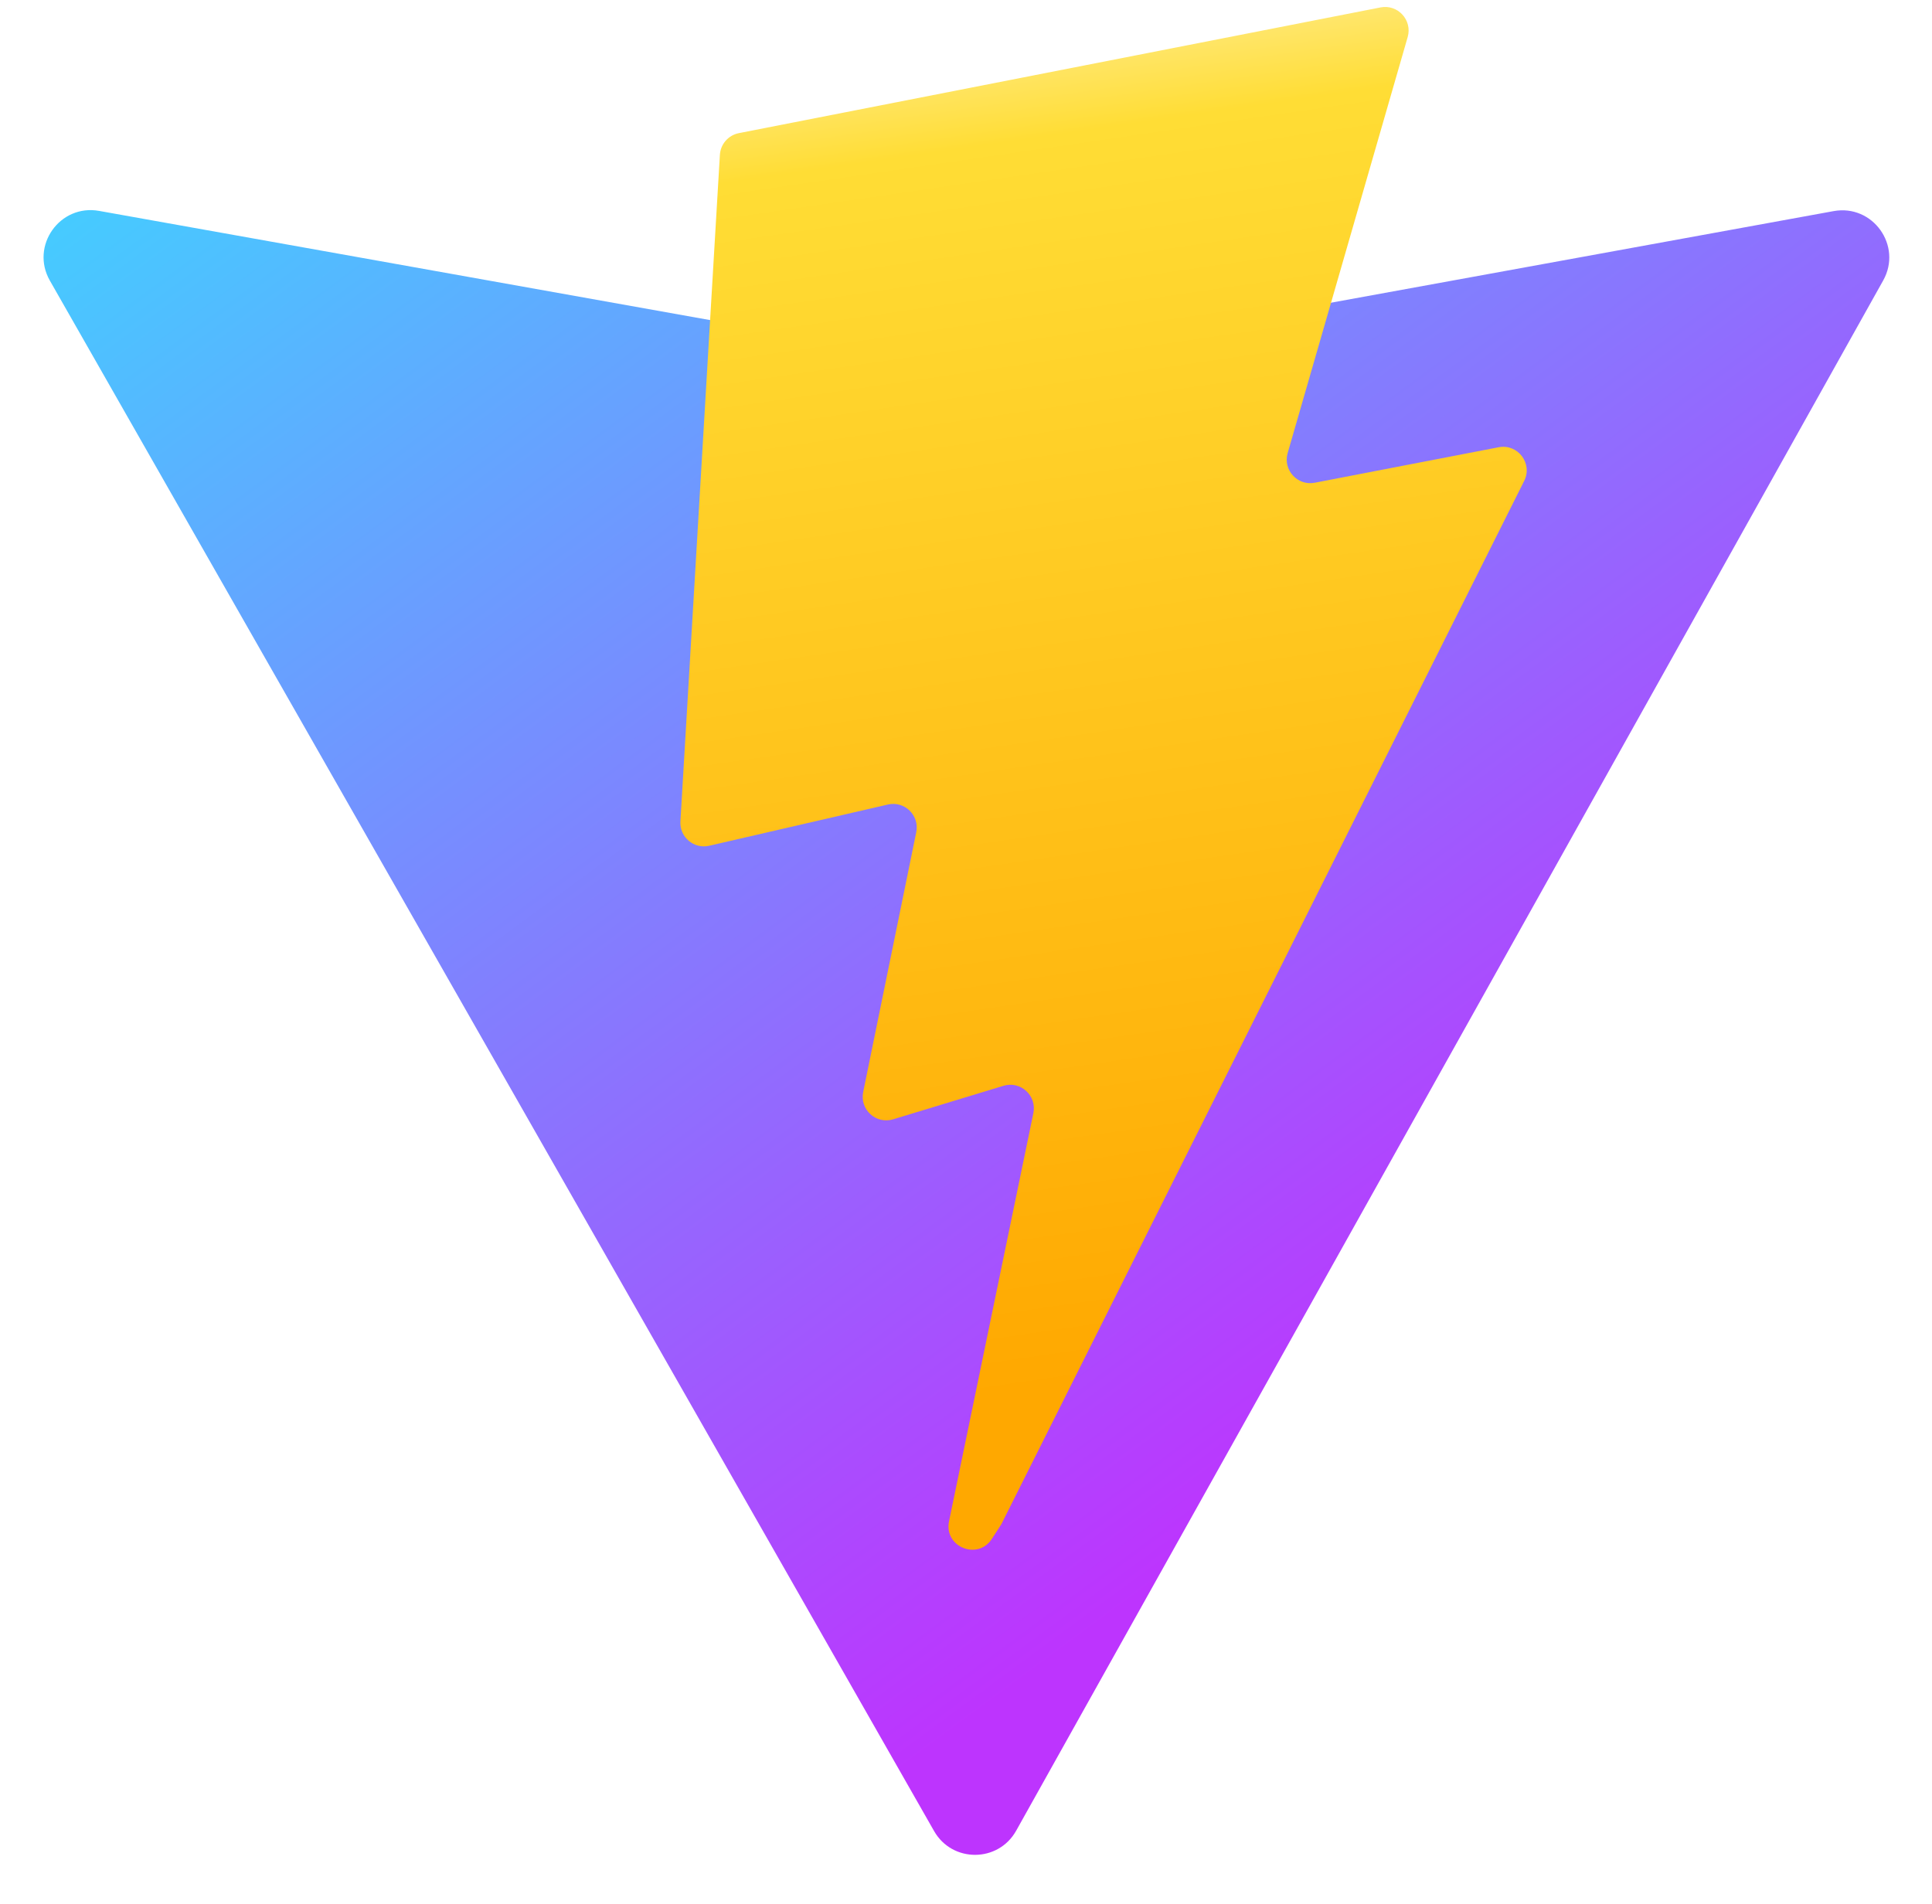
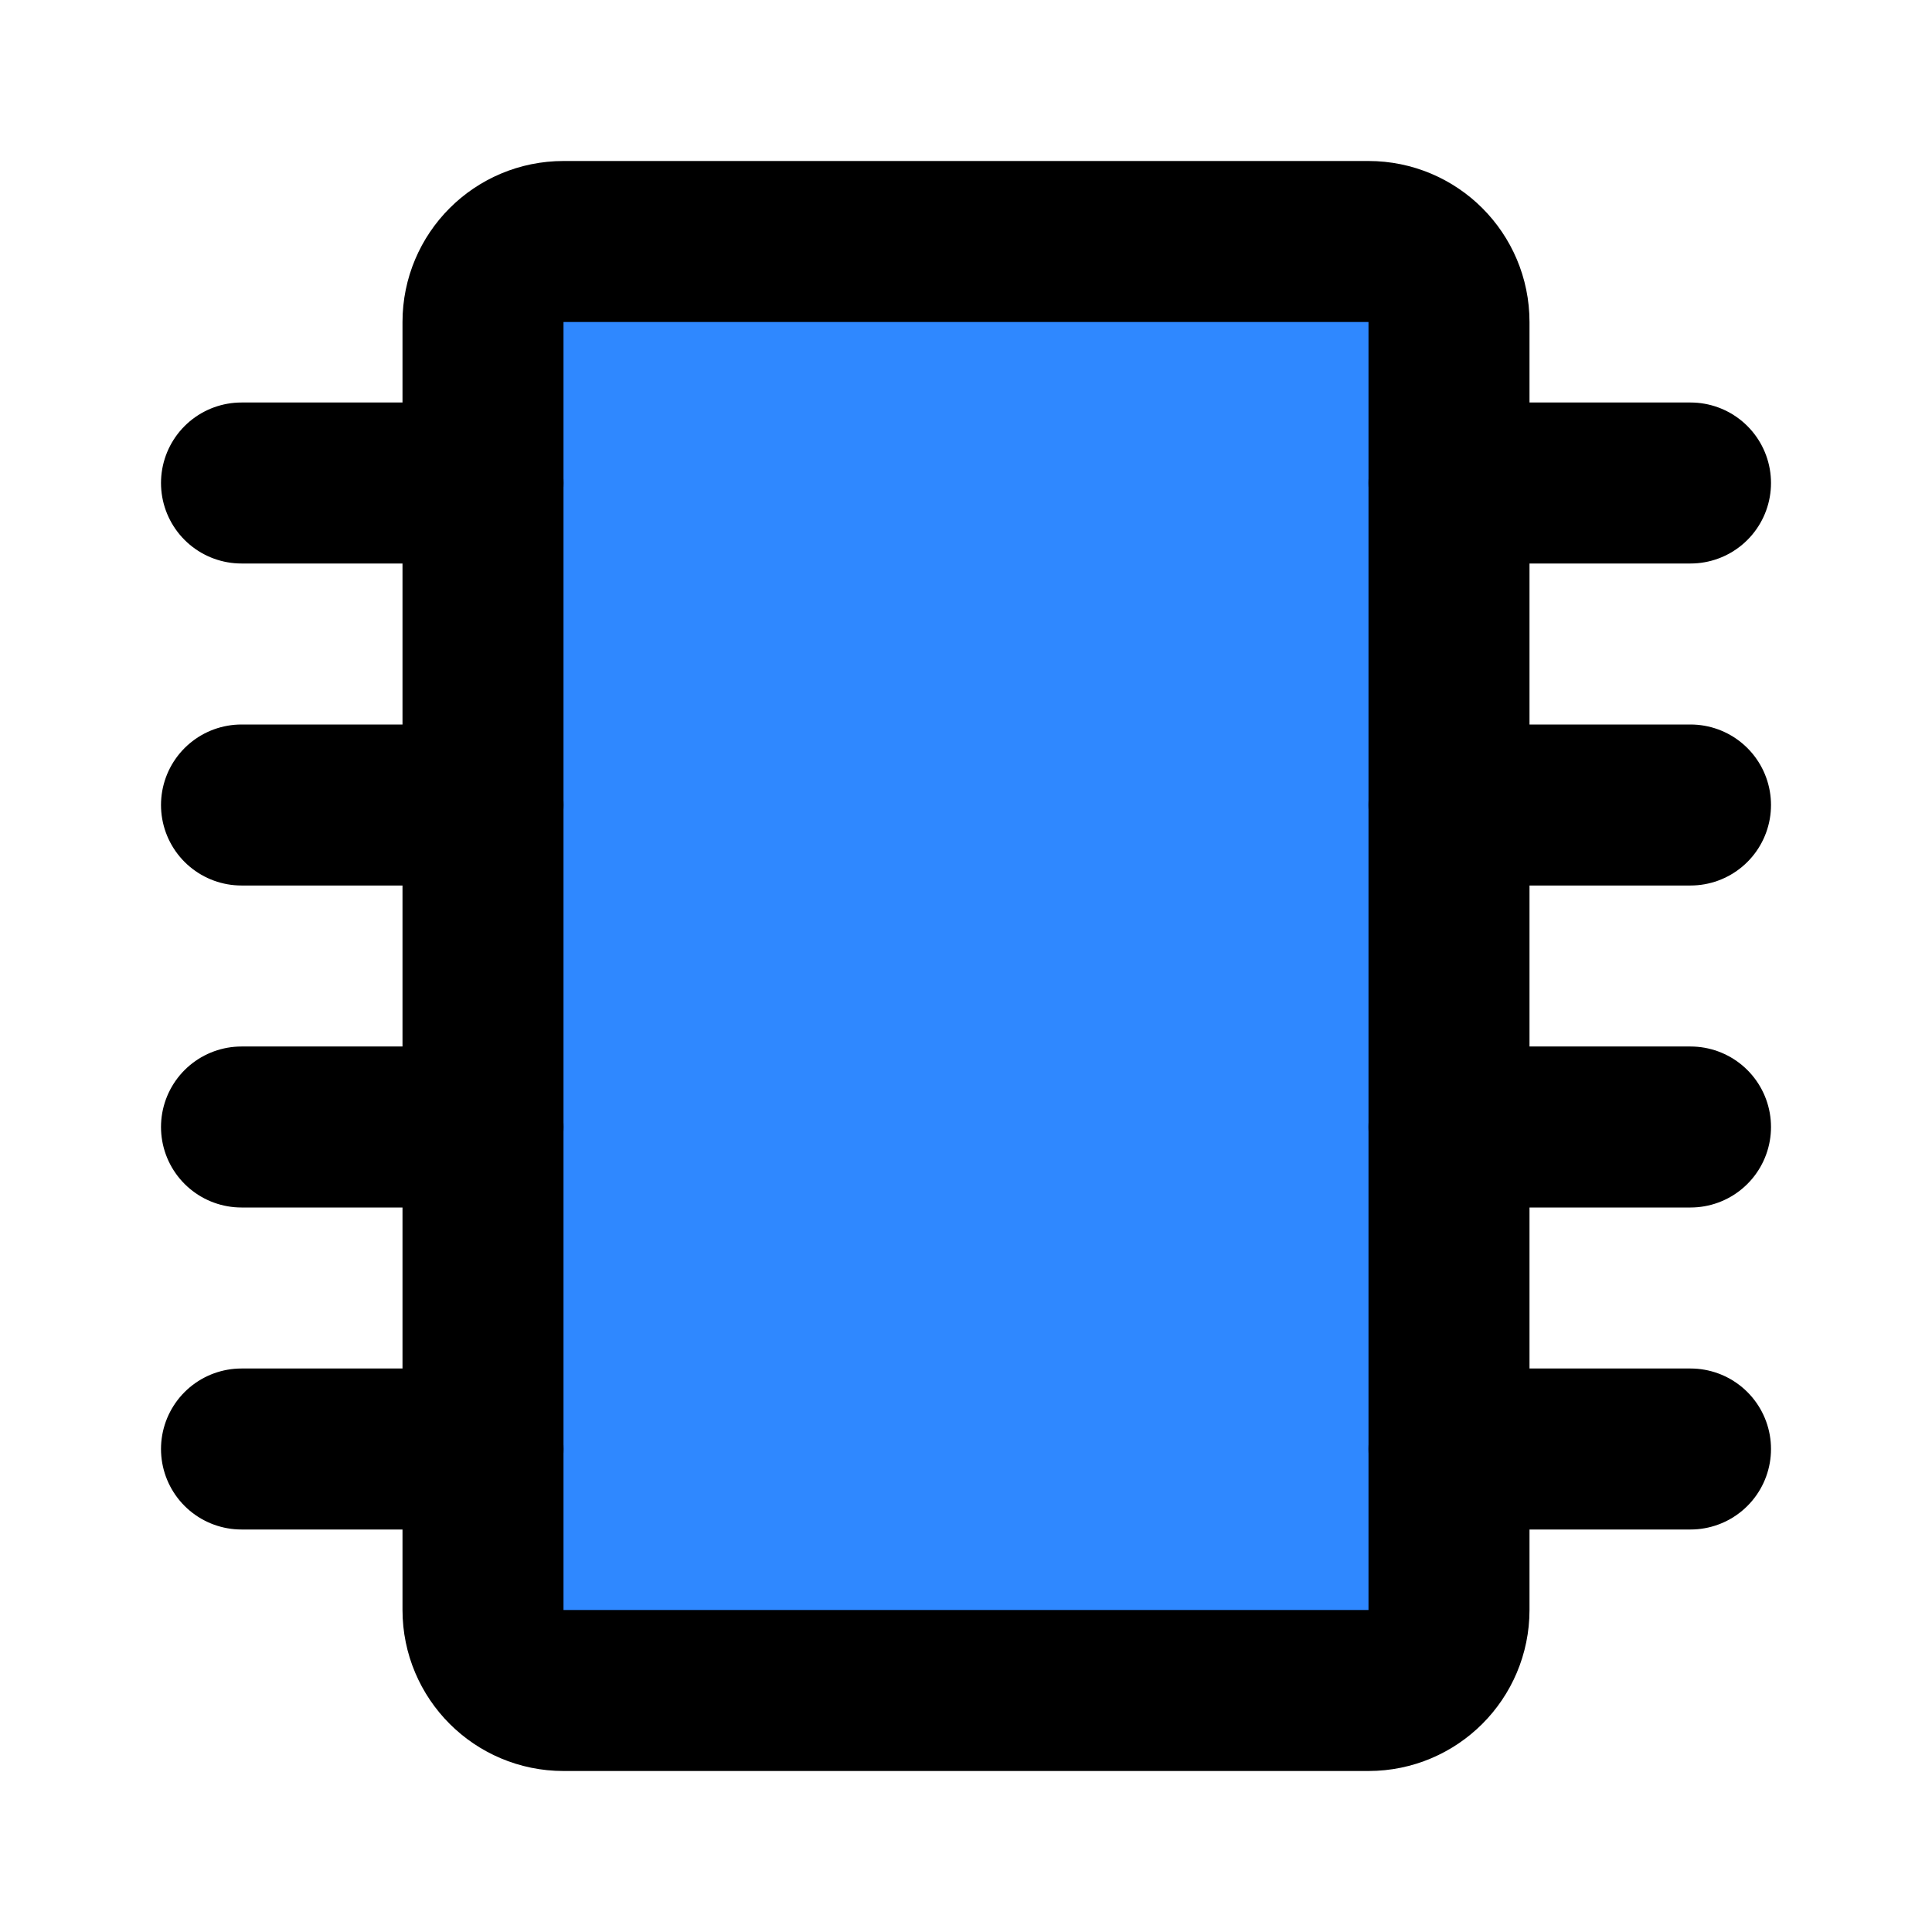
- <svg xmlns="http://www.w3.org/2000/svg" width="410" height="404" viewBox="0 0 410 404" fill="none">
-   <path d="M399.641 59.525L215.643 388.545C211.844 395.338 202.084 395.378 198.228 388.618L10.582 59.556C6.381 52.19 12.68 43.267 21.028 44.759L205.223 77.682C206.398 77.892 207.601 77.89 208.776 77.676L389.119 44.806C397.439 43.289 403.768 52.143 399.641 59.525Z" fill="url(#paint0_linear)" />
-   <path d="M292.965 1.574L156.801 28.255C154.563 28.694 152.906 30.59 152.771 32.866L144.395 174.33C144.198 177.662 147.258 180.248 150.51 179.498L188.42 170.749C191.967 169.931 195.172 173.055 194.443 176.622L183.18 231.775C182.422 235.487 185.907 238.661 189.532 237.56L212.947 230.446C216.577 229.344 220.065 232.527 219.297 236.242L201.398 322.875C200.278 328.294 207.486 331.249 210.492 326.603L212.5 323.5L323.454 102.072C325.312 98.365 322.108 94.137 318.036 94.923L279.014 102.454C275.347 103.161 272.227 99.746 273.262 96.158L298.731 7.867C299.767 4.273 296.636 0.855 292.965 1.574Z" fill="url(#paint1_linear)" />
-   <defs>
-     <linearGradient id="paint0_linear" x1="6" y1="33" x2="235" y2="344" gradientUnits="userSpaceOnUse">
-       <stop stop-color="#41D1FF" />
-       <stop offset="1" stop-color="#BD34FE" />
-     </linearGradient>
-     <linearGradient id="paint1_linear" x1="194.651" y1="8.818" x2="236.076" y2="292.989" gradientUnits="userSpaceOnUse">
-       <stop stop-color="#FFEA83" />
-       <stop offset="0.083" stop-color="#FFDD35" />
-       <stop offset="1" stop-color="#FFA800" />
-     </linearGradient>
-   </defs>
+ <svg xmlns="http://www.w3.org/2000/svg" width="48px" height="48px" viewBox="0 0 48 48" fill="none">
+   <rect x="12" y="6" width="24" height="36" rx="2" fill="#2F88FF" stroke="black" stroke-width="4" />
+   <path d="M12 12H6" stroke="black" stroke-width="4" stroke-linecap="round" stroke-linejoin="round" />
+   <path d="M12 20H6" stroke="black" stroke-width="4" stroke-linecap="round" stroke-linejoin="round" />
+   <path d="M12 28H6" stroke="black" stroke-width="4" stroke-linecap="round" stroke-linejoin="round" />
+   <path d="M12 36H6" stroke="black" stroke-width="4" stroke-linecap="round" stroke-linejoin="round" />
+   <path d="M42 12H36" stroke="black" stroke-width="4" stroke-linecap="round" stroke-linejoin="round" />
+   <path d="M42 20H36" stroke="black" stroke-width="4" stroke-linecap="round" stroke-linejoin="round" />
+   <path d="M42 28H36" stroke="black" stroke-width="4" stroke-linecap="round" stroke-linejoin="round" />
+   <path d="M42 36H36" stroke="black" stroke-width="4" stroke-linecap="round" stroke-linejoin="round" />
</svg>
